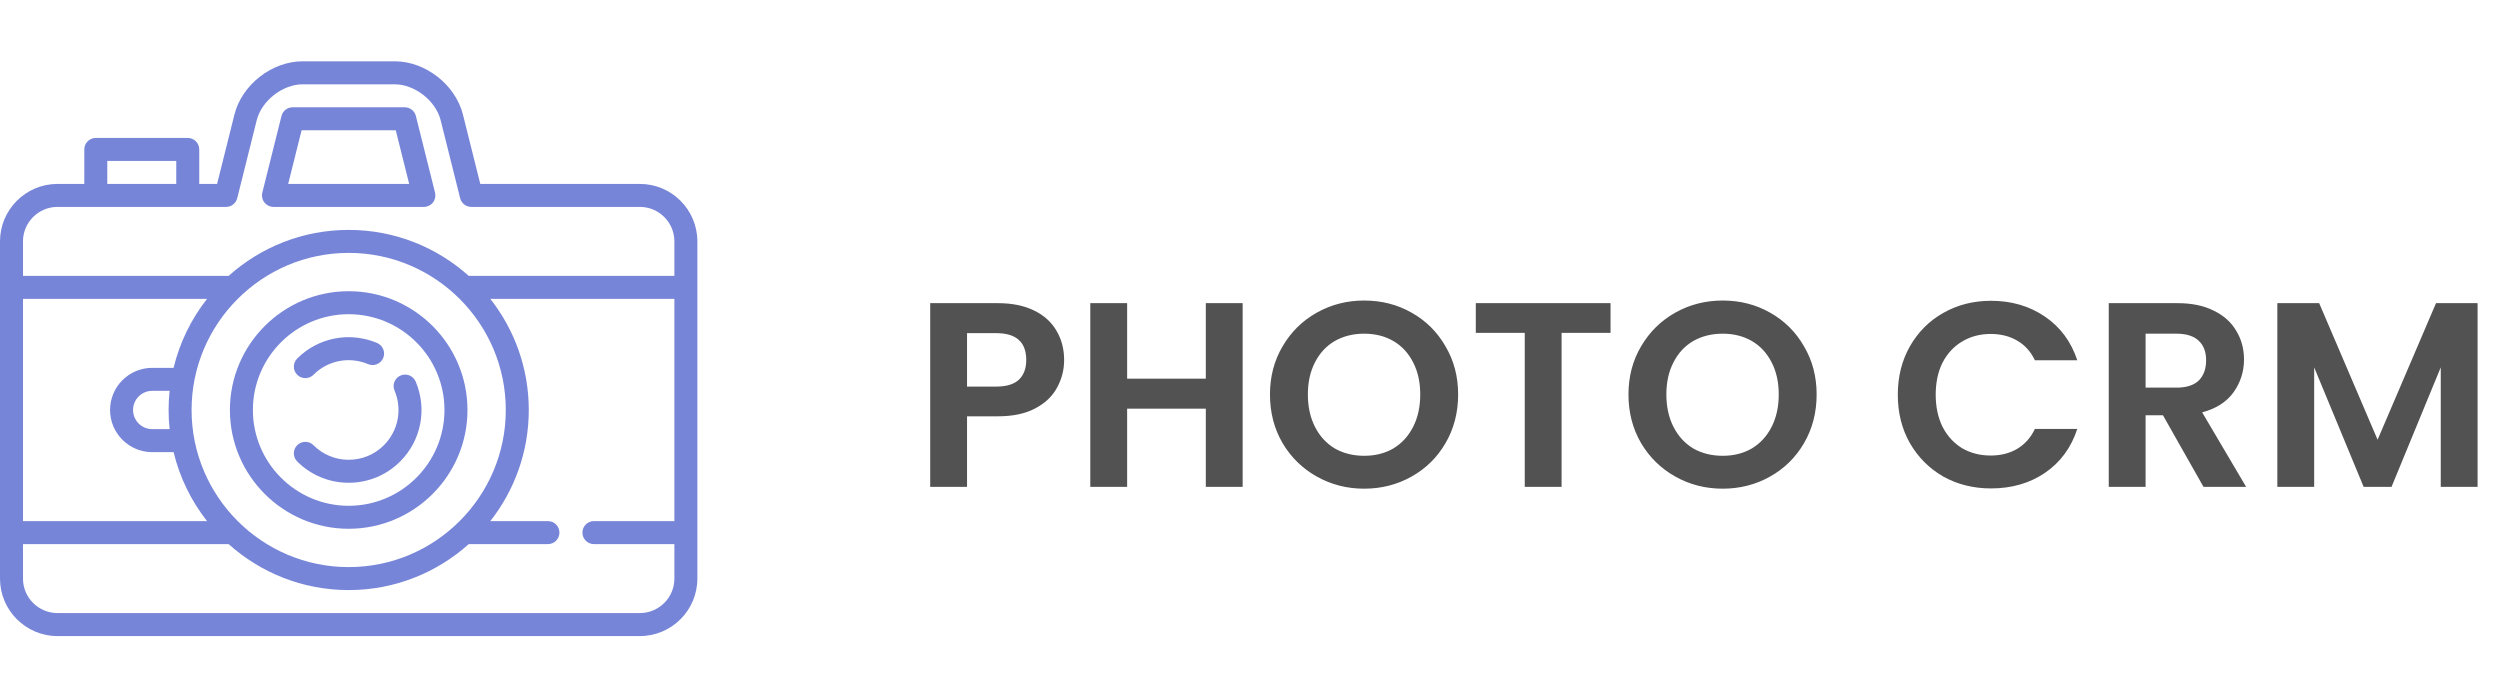
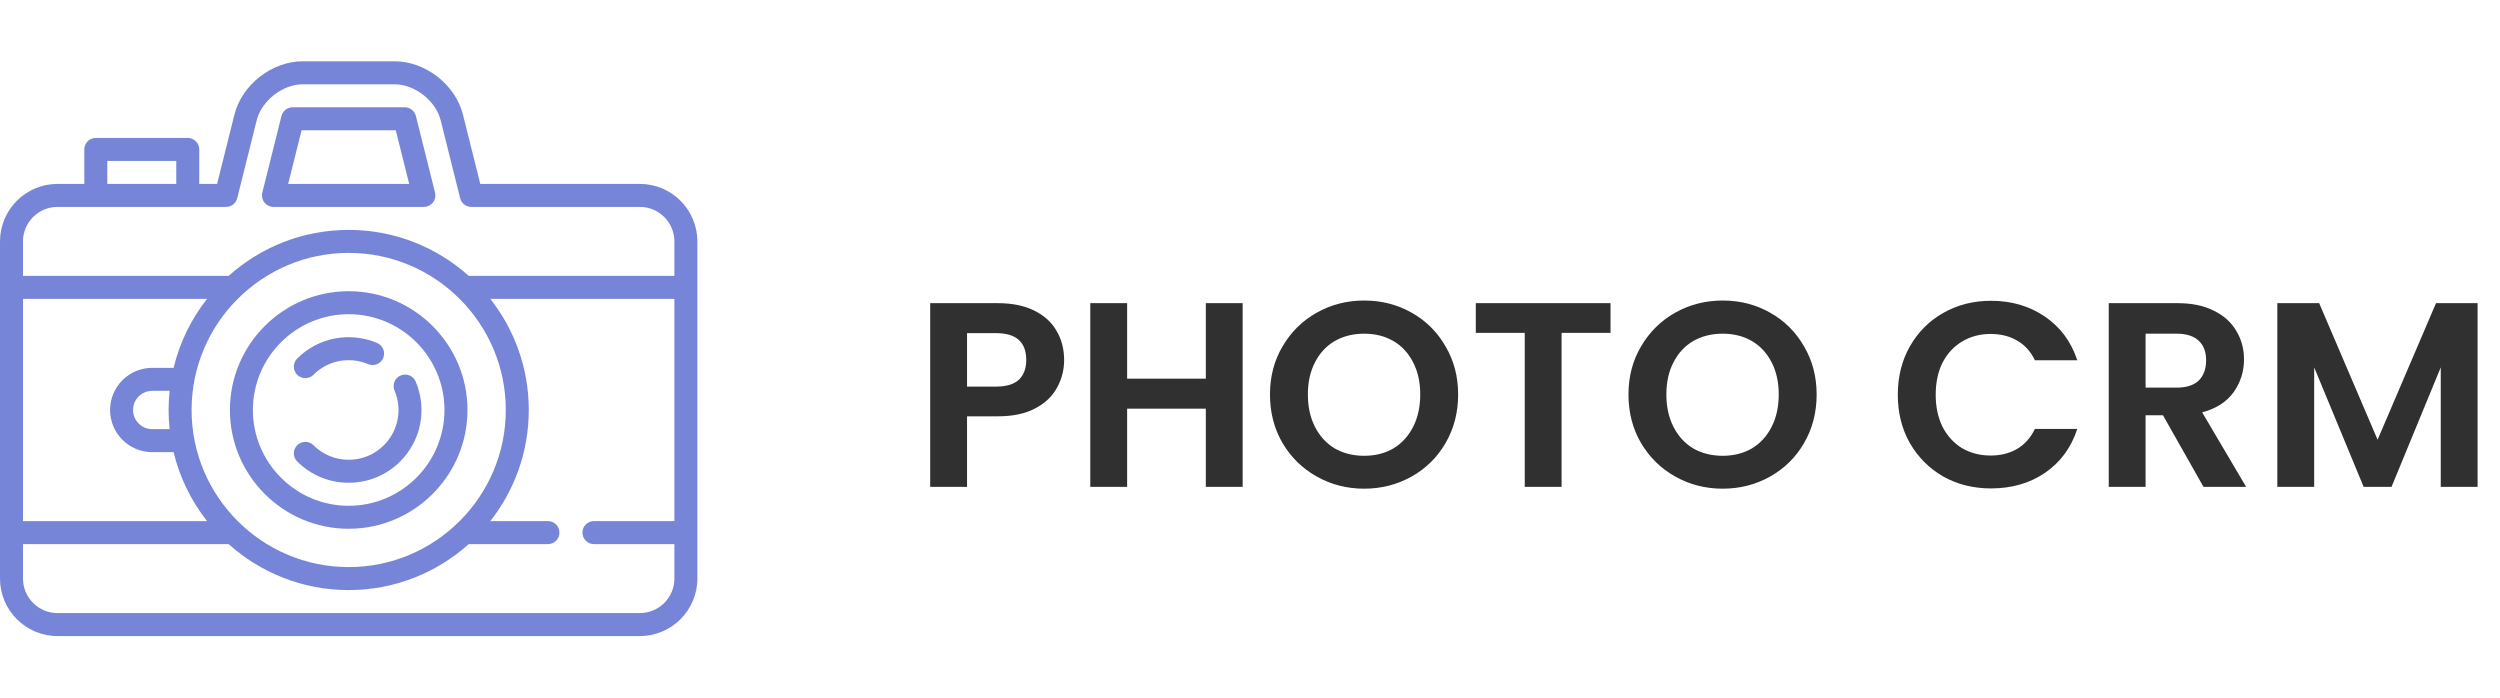
<svg xmlns="http://www.w3.org/2000/svg" width="190" height="53" viewBox="0 0 190 53" fill="none">
  <path d="M48.632 13.978H36.501L35.184 8.711C34.616 6.439 32.337 4.659 29.994 4.659H23.006C20.663 4.659 18.384 6.439 17.816 8.711L16.499 13.978H15.143V11.357C15.143 10.875 14.752 10.483 14.269 10.483H7.28C6.798 10.483 6.407 10.875 6.407 11.357V13.978H4.368C1.959 13.978 0 15.938 0 18.346V43.972C0 46.381 1.959 48.341 4.368 48.341H48.632C51.041 48.341 53 46.381 53 43.972V18.346C53 15.938 51.041 13.978 48.632 13.978ZM8.154 12.231H13.396V13.978H8.154V12.231ZM4.368 15.725H17.181C17.582 15.725 17.932 15.453 18.029 15.063L19.511 9.135C19.881 7.656 21.481 6.407 23.006 6.407H29.994C31.519 6.407 33.119 7.656 33.489 9.135L34.971 15.063C35.068 15.453 35.418 15.725 35.819 15.725H48.632C50.077 15.725 51.253 16.901 51.253 18.346V20.967H35.624C33.201 18.795 30.002 17.473 26.5 17.473C22.998 17.473 19.799 18.795 17.376 20.967H1.747V18.346C1.747 16.901 2.923 15.725 4.368 15.725ZM26.5 43.099C19.916 43.099 14.56 37.743 14.56 31.159C14.56 24.576 19.916 19.22 26.5 19.22C33.084 19.22 38.44 24.576 38.44 31.159C38.44 37.743 33.084 43.099 26.5 43.099ZM1.747 22.714H15.736C14.54 24.236 13.66 26.016 13.193 27.956H11.569C9.802 27.956 8.365 29.393 8.365 31.159C8.365 32.926 9.802 34.363 11.569 34.363H13.193C13.66 36.302 14.54 38.083 15.736 39.604H1.747V22.714ZM12.891 32.615H11.569C10.766 32.615 10.113 31.962 10.113 31.159C10.113 30.356 10.766 29.703 11.569 29.703H12.891C12.84 30.182 12.813 30.668 12.813 31.159C12.813 31.651 12.84 32.137 12.891 32.615ZM48.632 46.593H4.368C2.923 46.593 1.747 45.418 1.747 43.972V41.352H17.376C19.799 43.523 22.998 44.846 26.5 44.846C30.002 44.846 33.201 43.523 35.624 41.352H41.643C42.126 41.352 42.517 40.961 42.517 40.478C42.517 39.995 42.126 39.604 41.643 39.604H37.264C39.094 37.277 40.187 34.343 40.187 31.159C40.187 27.975 39.094 25.042 37.264 22.714H51.253V39.604H45.137C44.655 39.604 44.264 39.995 44.264 40.478C44.264 40.961 44.655 41.352 45.137 41.352H51.253V43.972C51.253 45.418 50.077 46.593 48.632 46.593Z" fill="#7685D8" />
  <path d="M20.783 15.725H32.217C32.486 15.725 32.739 15.601 32.905 15.389C33.071 15.177 33.129 14.901 33.064 14.64L31.608 8.816C31.511 8.427 31.161 8.154 30.761 8.154H22.239C21.839 8.154 21.489 8.427 21.392 8.816L19.936 14.64C19.871 14.901 19.929 15.177 20.095 15.389C20.26 15.601 20.514 15.725 20.783 15.725ZM22.921 9.901H30.078L31.098 13.978H21.902L22.921 9.901Z" fill="#7685D8" />
  <path d="M26.5 22.132C21.522 22.132 17.473 26.181 17.473 31.159C17.473 36.137 21.522 40.187 26.5 40.187C31.478 40.187 35.528 36.137 35.528 31.159C35.528 26.181 31.478 22.132 26.5 22.132ZM26.5 38.44C22.486 38.44 19.22 35.174 19.22 31.159C19.22 27.145 22.486 23.879 26.5 23.879C30.514 23.879 33.78 27.145 33.78 31.159C33.78 35.174 30.514 38.44 26.5 38.44Z" fill="#7685D8" />
  <path d="M31.594 29.002C31.406 28.557 30.893 28.349 30.449 28.537C30.005 28.724 29.796 29.237 29.984 29.681C30.588 31.111 30.271 32.742 29.177 33.836C28.463 34.55 27.513 34.943 26.5 34.943C25.488 34.943 24.537 34.55 23.823 33.836C23.482 33.495 22.929 33.495 22.588 33.836C22.247 34.177 22.247 34.73 22.588 35.072C23.631 36.115 25.021 36.69 26.5 36.69C27.98 36.69 29.369 36.115 30.413 35.072C32.012 33.472 32.476 31.09 31.594 29.002Z" fill="#7685D8" />
  <path d="M23.205 28.738C23.429 28.738 23.653 28.653 23.823 28.482C24.917 27.388 26.548 27.071 27.978 27.675C28.422 27.863 28.935 27.655 29.123 27.21C29.31 26.766 29.102 26.253 28.658 26.066C26.57 25.184 24.187 25.648 22.588 27.247C22.247 27.588 22.247 28.141 22.588 28.483C22.758 28.653 22.982 28.738 23.205 28.738Z" fill="#7685D8" />
-   <path d="M80.874 27.36C80.874 28.107 80.695 28.807 80.335 29.46C79.988 30.113 79.434 30.64 78.674 31.04C77.928 31.44 76.981 31.64 75.835 31.64H73.495V37H70.695V23.04H75.835C76.915 23.04 77.835 23.227 78.594 23.6C79.355 23.973 79.921 24.487 80.294 25.14C80.681 25.793 80.874 26.533 80.874 27.36ZM75.715 29.38C76.488 29.38 77.061 29.207 77.434 28.86C77.808 28.5 77.995 28 77.995 27.36C77.995 26 77.234 25.32 75.715 25.32H73.495V29.38H75.715ZM94.442 23.04V37H91.642V31.06H85.662V37H82.862V23.04H85.662V28.78H91.642V23.04H94.442ZM103.678 37.14C102.372 37.14 101.172 36.833 100.078 36.22C98.985 35.607 98.118 34.76 97.478 33.68C96.838 32.587 96.518 31.353 96.518 29.98C96.518 28.62 96.838 27.4 97.478 26.32C98.118 25.227 98.985 24.373 100.078 23.76C101.172 23.147 102.372 22.84 103.678 22.84C104.998 22.84 106.198 23.147 107.278 23.76C108.372 24.373 109.232 25.227 109.858 26.32C110.498 27.4 110.818 28.62 110.818 29.98C110.818 31.353 110.498 32.587 109.858 33.68C109.232 34.76 108.372 35.607 107.278 36.22C106.185 36.833 104.985 37.14 103.678 37.14ZM103.678 34.64C104.518 34.64 105.258 34.453 105.898 34.08C106.538 33.693 107.038 33.147 107.398 32.44C107.758 31.733 107.938 30.913 107.938 29.98C107.938 29.047 107.758 28.233 107.398 27.54C107.038 26.833 106.538 26.293 105.898 25.92C105.258 25.547 104.518 25.36 103.678 25.36C102.838 25.36 102.092 25.547 101.438 25.92C100.798 26.293 100.298 26.833 99.938 27.54C99.578 28.233 99.398 29.047 99.398 29.98C99.398 30.913 99.578 31.733 99.938 32.44C100.298 33.147 100.798 33.693 101.438 34.08C102.092 34.453 102.838 34.64 103.678 34.64ZM122.401 23.04V25.3H118.681V37H115.881V25.3H112.161V23.04H122.401ZM130.924 37.14C129.618 37.14 128.418 36.833 127.324 36.22C126.231 35.607 125.364 34.76 124.724 33.68C124.084 32.587 123.764 31.353 123.764 29.98C123.764 28.62 124.084 27.4 124.724 26.32C125.364 25.227 126.231 24.373 127.324 23.76C128.418 23.147 129.618 22.84 130.924 22.84C132.244 22.84 133.444 23.147 134.524 23.76C135.618 24.373 136.478 25.227 137.104 26.32C137.744 27.4 138.064 28.62 138.064 29.98C138.064 31.353 137.744 32.587 137.104 33.68C136.478 34.76 135.618 35.607 134.524 36.22C133.431 36.833 132.231 37.14 130.924 37.14ZM130.924 34.64C131.764 34.64 132.504 34.453 133.144 34.08C133.784 33.693 134.284 33.147 134.644 32.44C135.004 31.733 135.184 30.913 135.184 29.98C135.184 29.047 135.004 28.233 134.644 27.54C134.284 26.833 133.784 26.293 133.144 25.92C132.504 25.547 131.764 25.36 130.924 25.36C130.084 25.36 129.338 25.547 128.684 25.92C128.044 26.293 127.544 26.833 127.184 27.54C126.824 28.233 126.644 29.047 126.644 29.98C126.644 30.913 126.824 31.733 127.184 32.44C127.544 33.147 128.044 33.693 128.684 34.08C129.338 34.453 130.084 34.64 130.924 34.64ZM144.233 30C144.233 28.627 144.54 27.4 145.153 26.32C145.78 25.227 146.627 24.38 147.693 23.78C148.773 23.167 149.98 22.86 151.313 22.86C152.873 22.86 154.24 23.26 155.413 24.06C156.587 24.86 157.407 25.967 157.873 27.38H154.653C154.333 26.713 153.88 26.213 153.293 25.88C152.72 25.547 152.053 25.38 151.293 25.38C150.48 25.38 149.753 25.573 149.113 25.96C148.487 26.333 147.993 26.867 147.633 27.56C147.287 28.253 147.113 29.067 147.113 30C147.113 30.92 147.287 31.733 147.633 32.44C147.993 33.133 148.487 33.673 149.113 34.06C149.753 34.433 150.48 34.62 151.293 34.62C152.053 34.62 152.72 34.453 153.293 34.12C153.88 33.773 154.333 33.267 154.653 32.6H157.873C157.407 34.027 156.587 35.14 155.413 35.94C154.253 36.727 152.887 37.12 151.313 37.12C149.98 37.12 148.773 36.82 147.693 36.22C146.627 35.607 145.78 34.76 145.153 33.68C144.54 32.6 144.233 31.373 144.233 30ZM167.465 37L164.385 31.56H163.065V37H160.265V23.04H165.505C166.585 23.04 167.505 23.233 168.265 23.62C169.025 23.993 169.591 24.507 169.965 25.16C170.351 25.8 170.545 26.52 170.545 27.32C170.545 28.24 170.278 29.073 169.745 29.82C169.211 30.553 168.418 31.06 167.365 31.34L170.705 37H167.465ZM163.065 29.46H165.405C166.165 29.46 166.731 29.28 167.105 28.92C167.478 28.547 167.665 28.033 167.665 27.38C167.665 26.74 167.478 26.247 167.105 25.9C166.731 25.54 166.165 25.36 165.405 25.36H163.065V29.46ZM188.297 23.04V37H185.497V27.92L181.757 37H179.637L175.877 27.92V37H173.077V23.04H176.257L180.697 33.42L185.137 23.04H188.297Z" fill="#535252" />
+   <path d="M80.874 27.36C80.874 28.107 80.695 28.807 80.335 29.46C79.988 30.113 79.434 30.64 78.674 31.04C77.928 31.44 76.981 31.64 75.835 31.64H73.495V37H70.695V23.04H75.835C76.915 23.04 77.835 23.227 78.594 23.6C79.355 23.973 79.921 24.487 80.294 25.14C80.681 25.793 80.874 26.533 80.874 27.36ZM75.715 29.38C76.488 29.38 77.061 29.207 77.434 28.86C77.808 28.5 77.995 28 77.995 27.36C77.995 26 77.234 25.32 75.715 25.32H73.495V29.38H75.715ZM94.442 23.04V37H91.642V31.06H85.662V37H82.862V23.04H85.662V28.78H91.642V23.04H94.442ZM103.678 37.14C102.372 37.14 101.172 36.833 100.078 36.22C98.985 35.607 98.118 34.76 97.478 33.68C96.838 32.587 96.518 31.353 96.518 29.98C96.518 28.62 96.838 27.4 97.478 26.32C98.118 25.227 98.985 24.373 100.078 23.76C101.172 23.147 102.372 22.84 103.678 22.84C104.998 22.84 106.198 23.147 107.278 23.76C108.372 24.373 109.232 25.227 109.858 26.32C110.498 27.4 110.818 28.62 110.818 29.98C110.818 31.353 110.498 32.587 109.858 33.68C109.232 34.76 108.372 35.607 107.278 36.22C106.185 36.833 104.985 37.14 103.678 37.14ZM103.678 34.64C104.518 34.64 105.258 34.453 105.898 34.08C106.538 33.693 107.038 33.147 107.398 32.44C107.758 31.733 107.938 30.913 107.938 29.98C107.938 29.047 107.758 28.233 107.398 27.54C107.038 26.833 106.538 26.293 105.898 25.92C105.258 25.547 104.518 25.36 103.678 25.36C102.838 25.36 102.092 25.547 101.438 25.92C100.798 26.293 100.298 26.833 99.938 27.54C99.578 28.233 99.398 29.047 99.398 29.98C99.398 30.913 99.578 31.733 99.938 32.44C100.298 33.147 100.798 33.693 101.438 34.08C102.092 34.453 102.838 34.64 103.678 34.64ZM122.401 23.04V25.3H118.681V37H115.881V25.3H112.161V23.04H122.401ZM130.924 37.14C129.618 37.14 128.418 36.833 127.324 36.22C126.231 35.607 125.364 34.76 124.724 33.68C124.084 32.587 123.764 31.353 123.764 29.98C123.764 28.62 124.084 27.4 124.724 26.32C125.364 25.227 126.231 24.373 127.324 23.76C128.418 23.147 129.618 22.84 130.924 22.84C132.244 22.84 133.444 23.147 134.524 23.76C135.618 24.373 136.478 25.227 137.104 26.32C137.744 27.4 138.064 28.62 138.064 29.98C138.064 31.353 137.744 32.587 137.104 33.68C136.478 34.76 135.618 35.607 134.524 36.22C133.431 36.833 132.231 37.14 130.924 37.14ZM130.924 34.64C131.764 34.64 132.504 34.453 133.144 34.08C133.784 33.693 134.284 33.147 134.644 32.44C135.004 31.733 135.184 30.913 135.184 29.98C135.184 29.047 135.004 28.233 134.644 27.54C134.284 26.833 133.784 26.293 133.144 25.92C132.504 25.547 131.764 25.36 130.924 25.36C130.084 25.36 129.338 25.547 128.684 25.92C128.044 26.293 127.544 26.833 127.184 27.54C126.824 28.233 126.644 29.047 126.644 29.98C126.644 30.913 126.824 31.733 127.184 32.44C127.544 33.147 128.044 33.693 128.684 34.08C129.338 34.453 130.084 34.64 130.924 34.64ZM144.233 30C144.233 28.627 144.54 27.4 145.153 26.32C145.78 25.227 146.627 24.38 147.693 23.78C148.773 23.167 149.98 22.86 151.313 22.86C152.873 22.86 154.24 23.26 155.413 24.06C156.587 24.86 157.407 25.967 157.873 27.38H154.653C154.333 26.713 153.88 26.213 153.293 25.88C152.72 25.547 152.053 25.38 151.293 25.38C150.48 25.38 149.753 25.573 149.113 25.96C148.487 26.333 147.993 26.867 147.633 27.56C147.287 28.253 147.113 29.067 147.113 30C147.113 30.92 147.287 31.733 147.633 32.44C147.993 33.133 148.487 33.673 149.113 34.06C149.753 34.433 150.48 34.62 151.293 34.62C152.053 34.62 152.72 34.453 153.293 34.12C153.88 33.773 154.333 33.267 154.653 32.6H157.873C157.407 34.027 156.587 35.14 155.413 35.94C154.253 36.727 152.887 37.12 151.313 37.12C149.98 37.12 148.773 36.82 147.693 36.22C146.627 35.607 145.78 34.76 145.153 33.68C144.54 32.6 144.233 31.373 144.233 30ZM167.465 37L164.385 31.56H163.065V37H160.265V23.04H165.505C166.585 23.04 167.505 23.233 168.265 23.62C169.025 23.993 169.591 24.507 169.965 25.16C170.351 25.8 170.545 26.52 170.545 27.32C170.545 28.24 170.278 29.073 169.745 29.82C169.211 30.553 168.418 31.06 167.365 31.34L170.705 37H167.465ZM163.065 29.46H165.405C166.165 29.46 166.731 29.28 167.105 28.92C167.478 28.547 167.665 28.033 167.665 27.38C167.665 26.74 167.478 26.247 167.105 25.9C166.731 25.54 166.165 25.36 165.405 25.36H163.065V29.46ZM188.297 23.04V37H185.497V27.92L181.757 37H179.637L175.877 27.92V37H173.077V23.04H176.257L180.697 33.42L185.137 23.04H188.297Z" fill="#303030" />
</svg>
